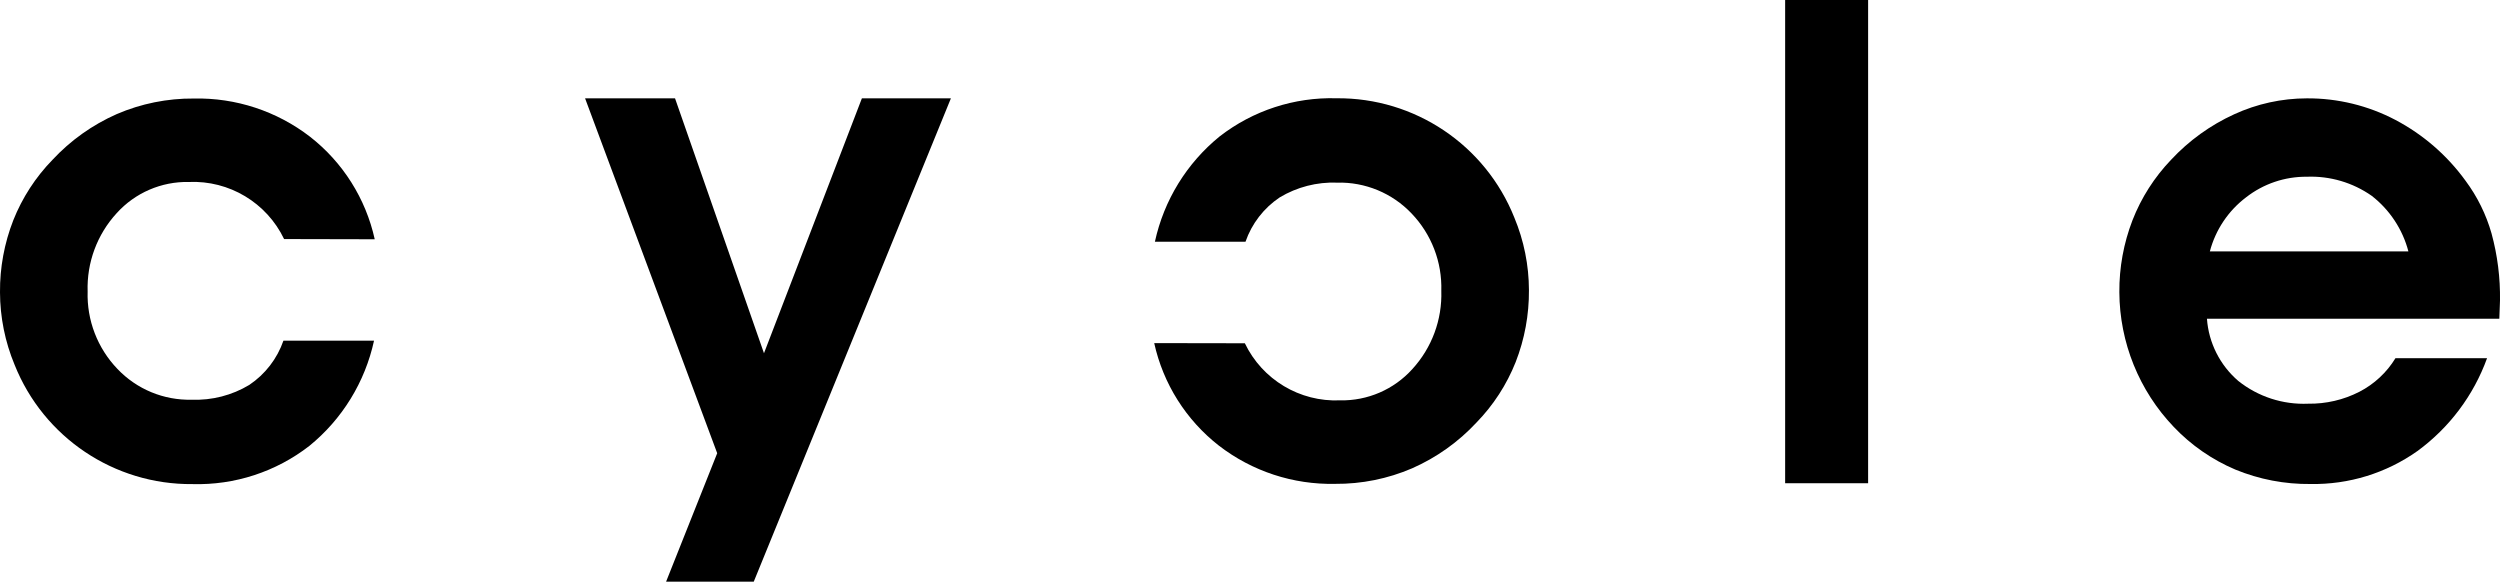
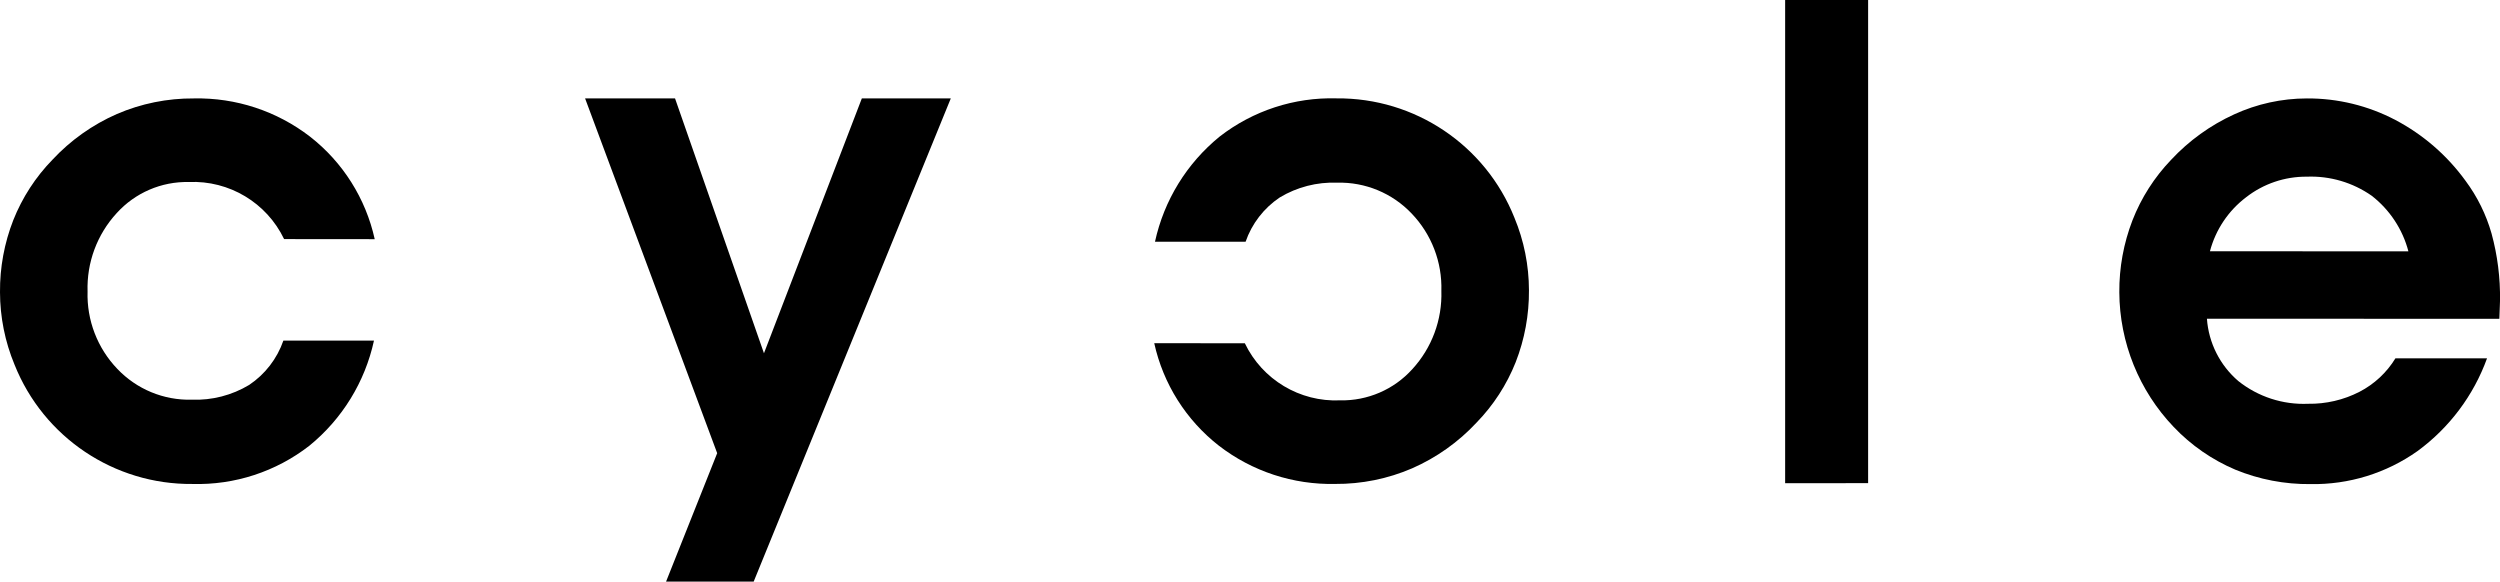
- <svg xmlns="http://www.w3.org/2000/svg" id="Group_10001" data-name="Group 10001" width="144.837" height="33.694" viewBox="0 0 144.837 33.694">
-   <path id="Path_6063" data-name="Path 6063" d="M663.489,258.752a5.837,5.837,0,0,0-5.518-3.307,5.481,5.481,0,0,0-4.182,1.808,6.4,6.4,0,0,0-1.682,4.537,6.2,6.2,0,0,0,1.721,4.48,5.738,5.738,0,0,0,4.317,1.789,6.02,6.02,0,0,0,3.326-.856,5.1,5.1,0,0,0,1.98-2.566H668.7a10.823,10.823,0,0,1-3.75,6.1,10.554,10.554,0,0,1-6.768,2.211,10.985,10.985,0,0,1-10.306-6.912,11,11,0,0,1-.846-4.2,11.226,11.226,0,0,1,.77-4.173,10.678,10.678,0,0,1,2.269-3.5,11.337,11.337,0,0,1,3.73-2.653,11.064,11.064,0,0,1,4.461-.9,10.647,10.647,0,0,1,6.73,2.212,10.369,10.369,0,0,1,3.75,5.942Z" transform="translate(-647.03 -244.902)" />
-   <path id="Path_6064" data-name="Path 6064" d="M693.407,250.6h5.211l5.153,14.767,5.672-14.767H714.6l-11.421,28H698.1l2.961-7.441Z" transform="translate(-659.51 -244.902)" />
-   <path id="Path_6065" data-name="Path 6065" d="M743.769,264.789a5.837,5.837,0,0,0,5.518,3.307,5.483,5.483,0,0,0,4.182-1.807,6.4,6.4,0,0,0,1.682-4.538,6.2,6.2,0,0,0-1.721-4.48,5.741,5.741,0,0,0-4.317-1.788,6.02,6.02,0,0,0-3.326.856,5.1,5.1,0,0,0-1.98,2.567h-5.249a10.822,10.822,0,0,1,3.75-6.1,10.553,10.553,0,0,1,6.768-2.211,10.984,10.984,0,0,1,10.306,6.913,10.993,10.993,0,0,1,.846,4.2,11.222,11.222,0,0,1-.77,4.173,10.677,10.677,0,0,1-2.269,3.5,11.319,11.319,0,0,1-3.73,2.653,11.063,11.063,0,0,1-4.462.9,10.646,10.646,0,0,1-6.729-2.212,10.368,10.368,0,0,1-3.75-5.942Z" transform="translate(-671.649 -244.902)" />
-   <path id="Path_6066" data-name="Path 6066" d="M788.527,270.8v-28h4.807v28Z" transform="translate(-685.105 -242.804)" />
-   <path id="Path_6067" data-name="Path 6067" d="M820.092,263.367a5.245,5.245,0,0,0,1.817,3.606,6.077,6.077,0,0,0,4.047,1.317,6.3,6.3,0,0,0,2.971-.692,5.292,5.292,0,0,0,2.086-1.943h5.307a11.53,11.53,0,0,1-4.028,5.374,10.4,10.4,0,0,1-6.2,1.914,11.138,11.138,0,0,1-4.355-.836,10.669,10.669,0,0,1-3.567-2.471,11.38,11.38,0,0,1-3.153-7.806,11.367,11.367,0,0,1,.759-4.163,10.674,10.674,0,0,1,2.24-3.51,11.556,11.556,0,0,1,3.653-2.634,10.112,10.112,0,0,1,4.211-.923,10.894,10.894,0,0,1,5.134,1.251,11.828,11.828,0,0,1,4.057,3.519,9.478,9.478,0,0,1,1.509,3.057,13.989,13.989,0,0,1,.49,3.884c0,.115-.007.292-.02.529s-.019.413-.019.528Zm11.671-3.9a6.006,6.006,0,0,0-2.125-3.22,6.135,6.135,0,0,0-3.759-1.106,5.642,5.642,0,0,0-3.519,1.192,5.779,5.779,0,0,0-2.1,3.134Z" transform="translate(-692.233 -244.902)" />
+ <svg xmlns="http://www.w3.org/2000/svg" width="120.363" height="28" viewBox="0 0 120.363 28">
+   <defs>
+     <style>
+       .cls-1 {
+         fill: #000;
+       }
+     </style>
+   </defs>
+   <g id="Group_9624" data-name="Group 9624" transform="translate(-647.03 -242.804)">
+     <path id="Path_6063" data-name="Path 6063" class="cls-1" d="M660.708,257.375a4.851,4.851,0,0,0-4.586-2.748,4.555,4.555,0,0,0-3.476,1.5,5.318,5.318,0,0,0-1.4,3.771,5.153,5.153,0,0,0,1.43,3.723,4.768,4.768,0,0,0,3.587,1.486,5,5,0,0,0,2.764-.711,4.24,4.24,0,0,0,1.646-2.133h4.362a8.994,8.994,0,0,1-3.116,5.065,8.77,8.77,0,0,1-5.625,1.837,9.129,9.129,0,0,1-8.564-5.744,9.139,9.139,0,0,1-.7-3.491,9.329,9.329,0,0,1,.64-3.468,8.873,8.873,0,0,1,1.885-2.908,9.421,9.421,0,0,1,3.1-2.2,9.2,9.2,0,0,1,3.708-.751,8.848,8.848,0,0,1,5.592,1.838,8.617,8.617,0,0,1,3.116,4.938Z" transform="translate(0 -3.06)" />
+     <path id="Path_6064" data-name="Path 6064" class="cls-1" d="M693.407,250.6h4.33l4.282,12.272,4.713-12.272h4.283l-9.491,23.265h-4.218l2.461-6.183Z" transform="translate(-18.208 -3.06)" />
+     <path id="Path_6065" data-name="Path 6065" class="cls-1" d="M742.882,262.391a4.851,4.851,0,0,0,4.586,2.748,4.556,4.556,0,0,0,3.476-1.5,5.321,5.321,0,0,0,1.4-3.771,5.154,5.154,0,0,0-1.43-3.723,4.771,4.771,0,0,0-3.587-1.486,5,5,0,0,0-2.764.711,4.238,4.238,0,0,0-1.645,2.133h-4.362a8.993,8.993,0,0,1,3.116-5.066,8.77,8.77,0,0,1,5.625-1.837,9.128,9.128,0,0,1,8.564,5.745,9.137,9.137,0,0,1,.7,3.491,9.326,9.326,0,0,1-.64,3.468,8.874,8.874,0,0,1-1.885,2.908,9.4,9.4,0,0,1-3.1,2.2,9.193,9.193,0,0,1-3.708.751,8.847,8.847,0,0,1-5.592-1.838,8.616,8.616,0,0,1-3.116-4.938Z" transform="translate(-35.919 -3.06)" />
+     <path id="Path_6066" data-name="Path 6066" class="cls-1" d="M788.527,266.069V242.8h3.995v23.265Z" transform="translate(-55.551 0)" />
+     <path id="Path_6067" data-name="Path 6067" class="cls-1" d="M819.234,261.209a4.359,4.359,0,0,0,1.51,3,5.05,5.05,0,0,0,3.363,1.095,5.231,5.231,0,0,0,2.469-.575,4.4,4.4,0,0,0,1.734-1.614h4.41a9.581,9.581,0,0,1-3.347,4.466,8.645,8.645,0,0,1-5.154,1.59,9.255,9.255,0,0,1-3.619-.695,8.866,8.866,0,0,1-2.964-2.054,9.457,9.457,0,0,1-2.62-6.487,9.446,9.446,0,0,1,.631-3.459,8.87,8.87,0,0,1,1.862-2.917,9.6,9.6,0,0,1,3.036-2.189,8.4,8.4,0,0,1,3.5-.767,9.053,9.053,0,0,1,4.266,1.039,9.83,9.83,0,0,1,3.372,2.924,7.876,7.876,0,0,1,1.254,2.54,11.624,11.624,0,0,1,.408,3.228c0,.1-.006.243-.016.44s-.016.343-.016.439Zm9.7-3.244a4.991,4.991,0,0,0-1.766-2.676,5.1,5.1,0,0,0-3.124-.919,4.689,4.689,0,0,0-2.924.991,4.8,4.8,0,0,0-1.741,2.6Z" transform="translate(-65.951 -3.06)" />
+   </g>
</svg>
